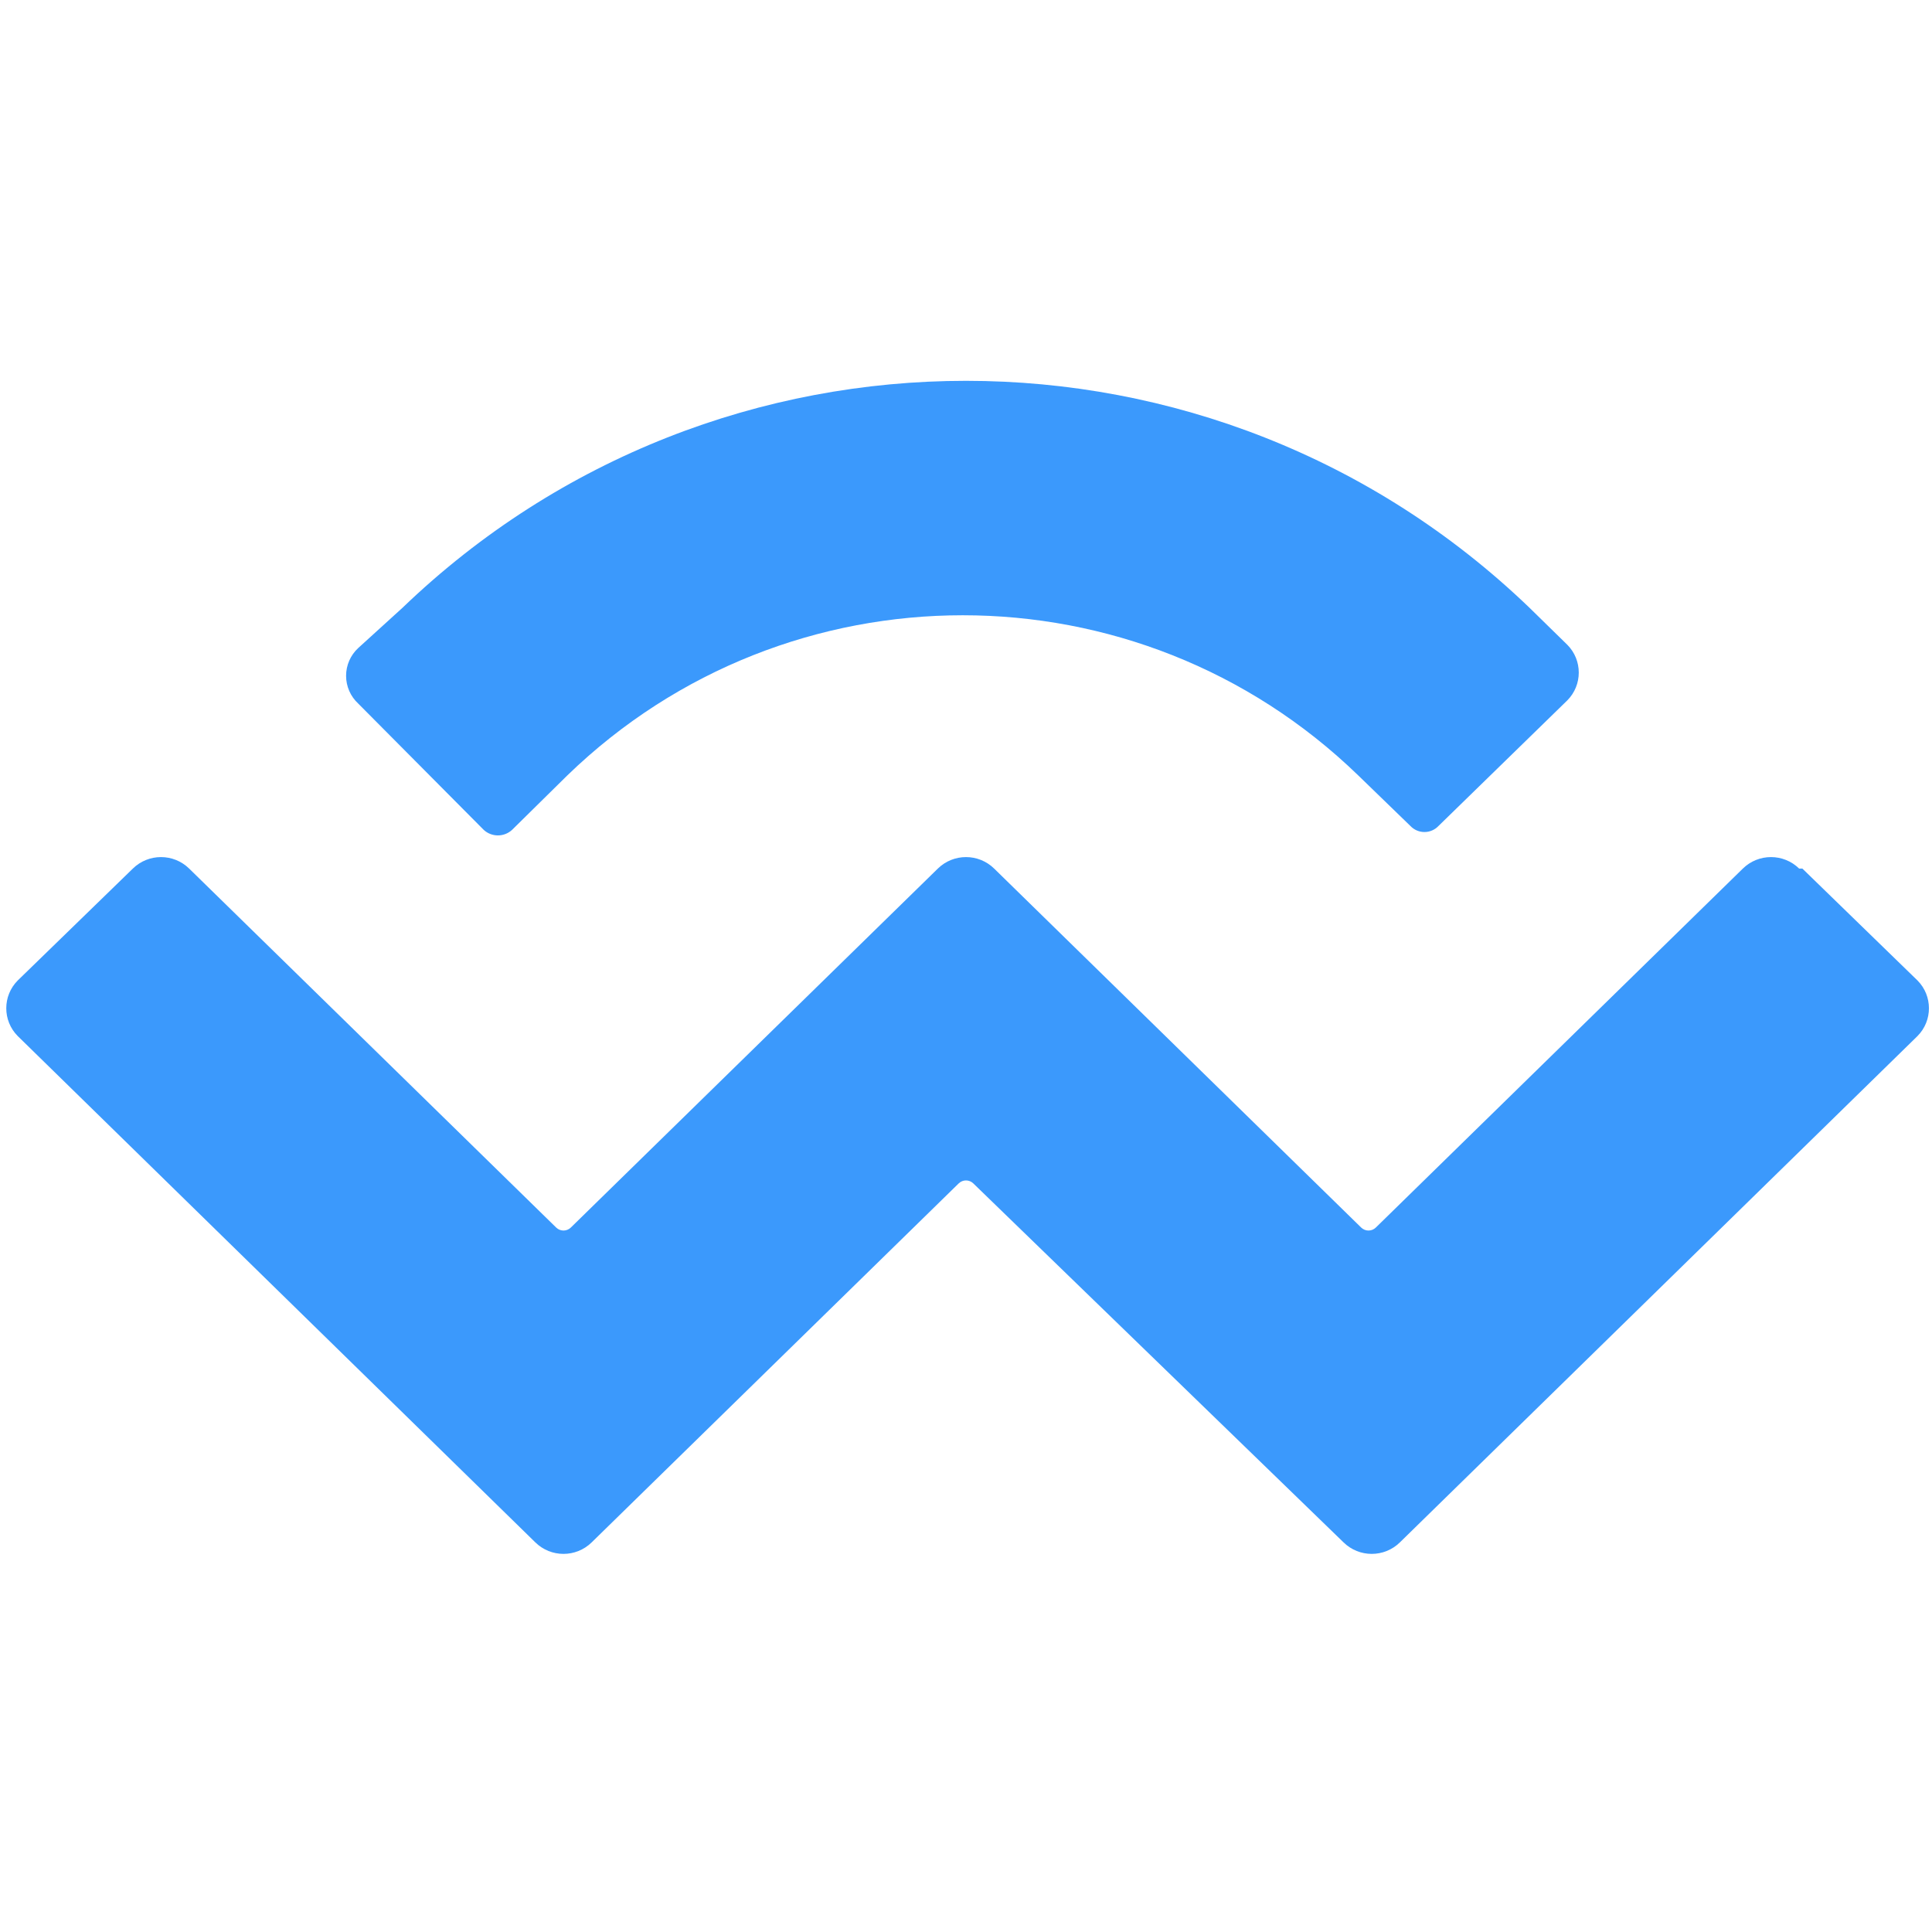
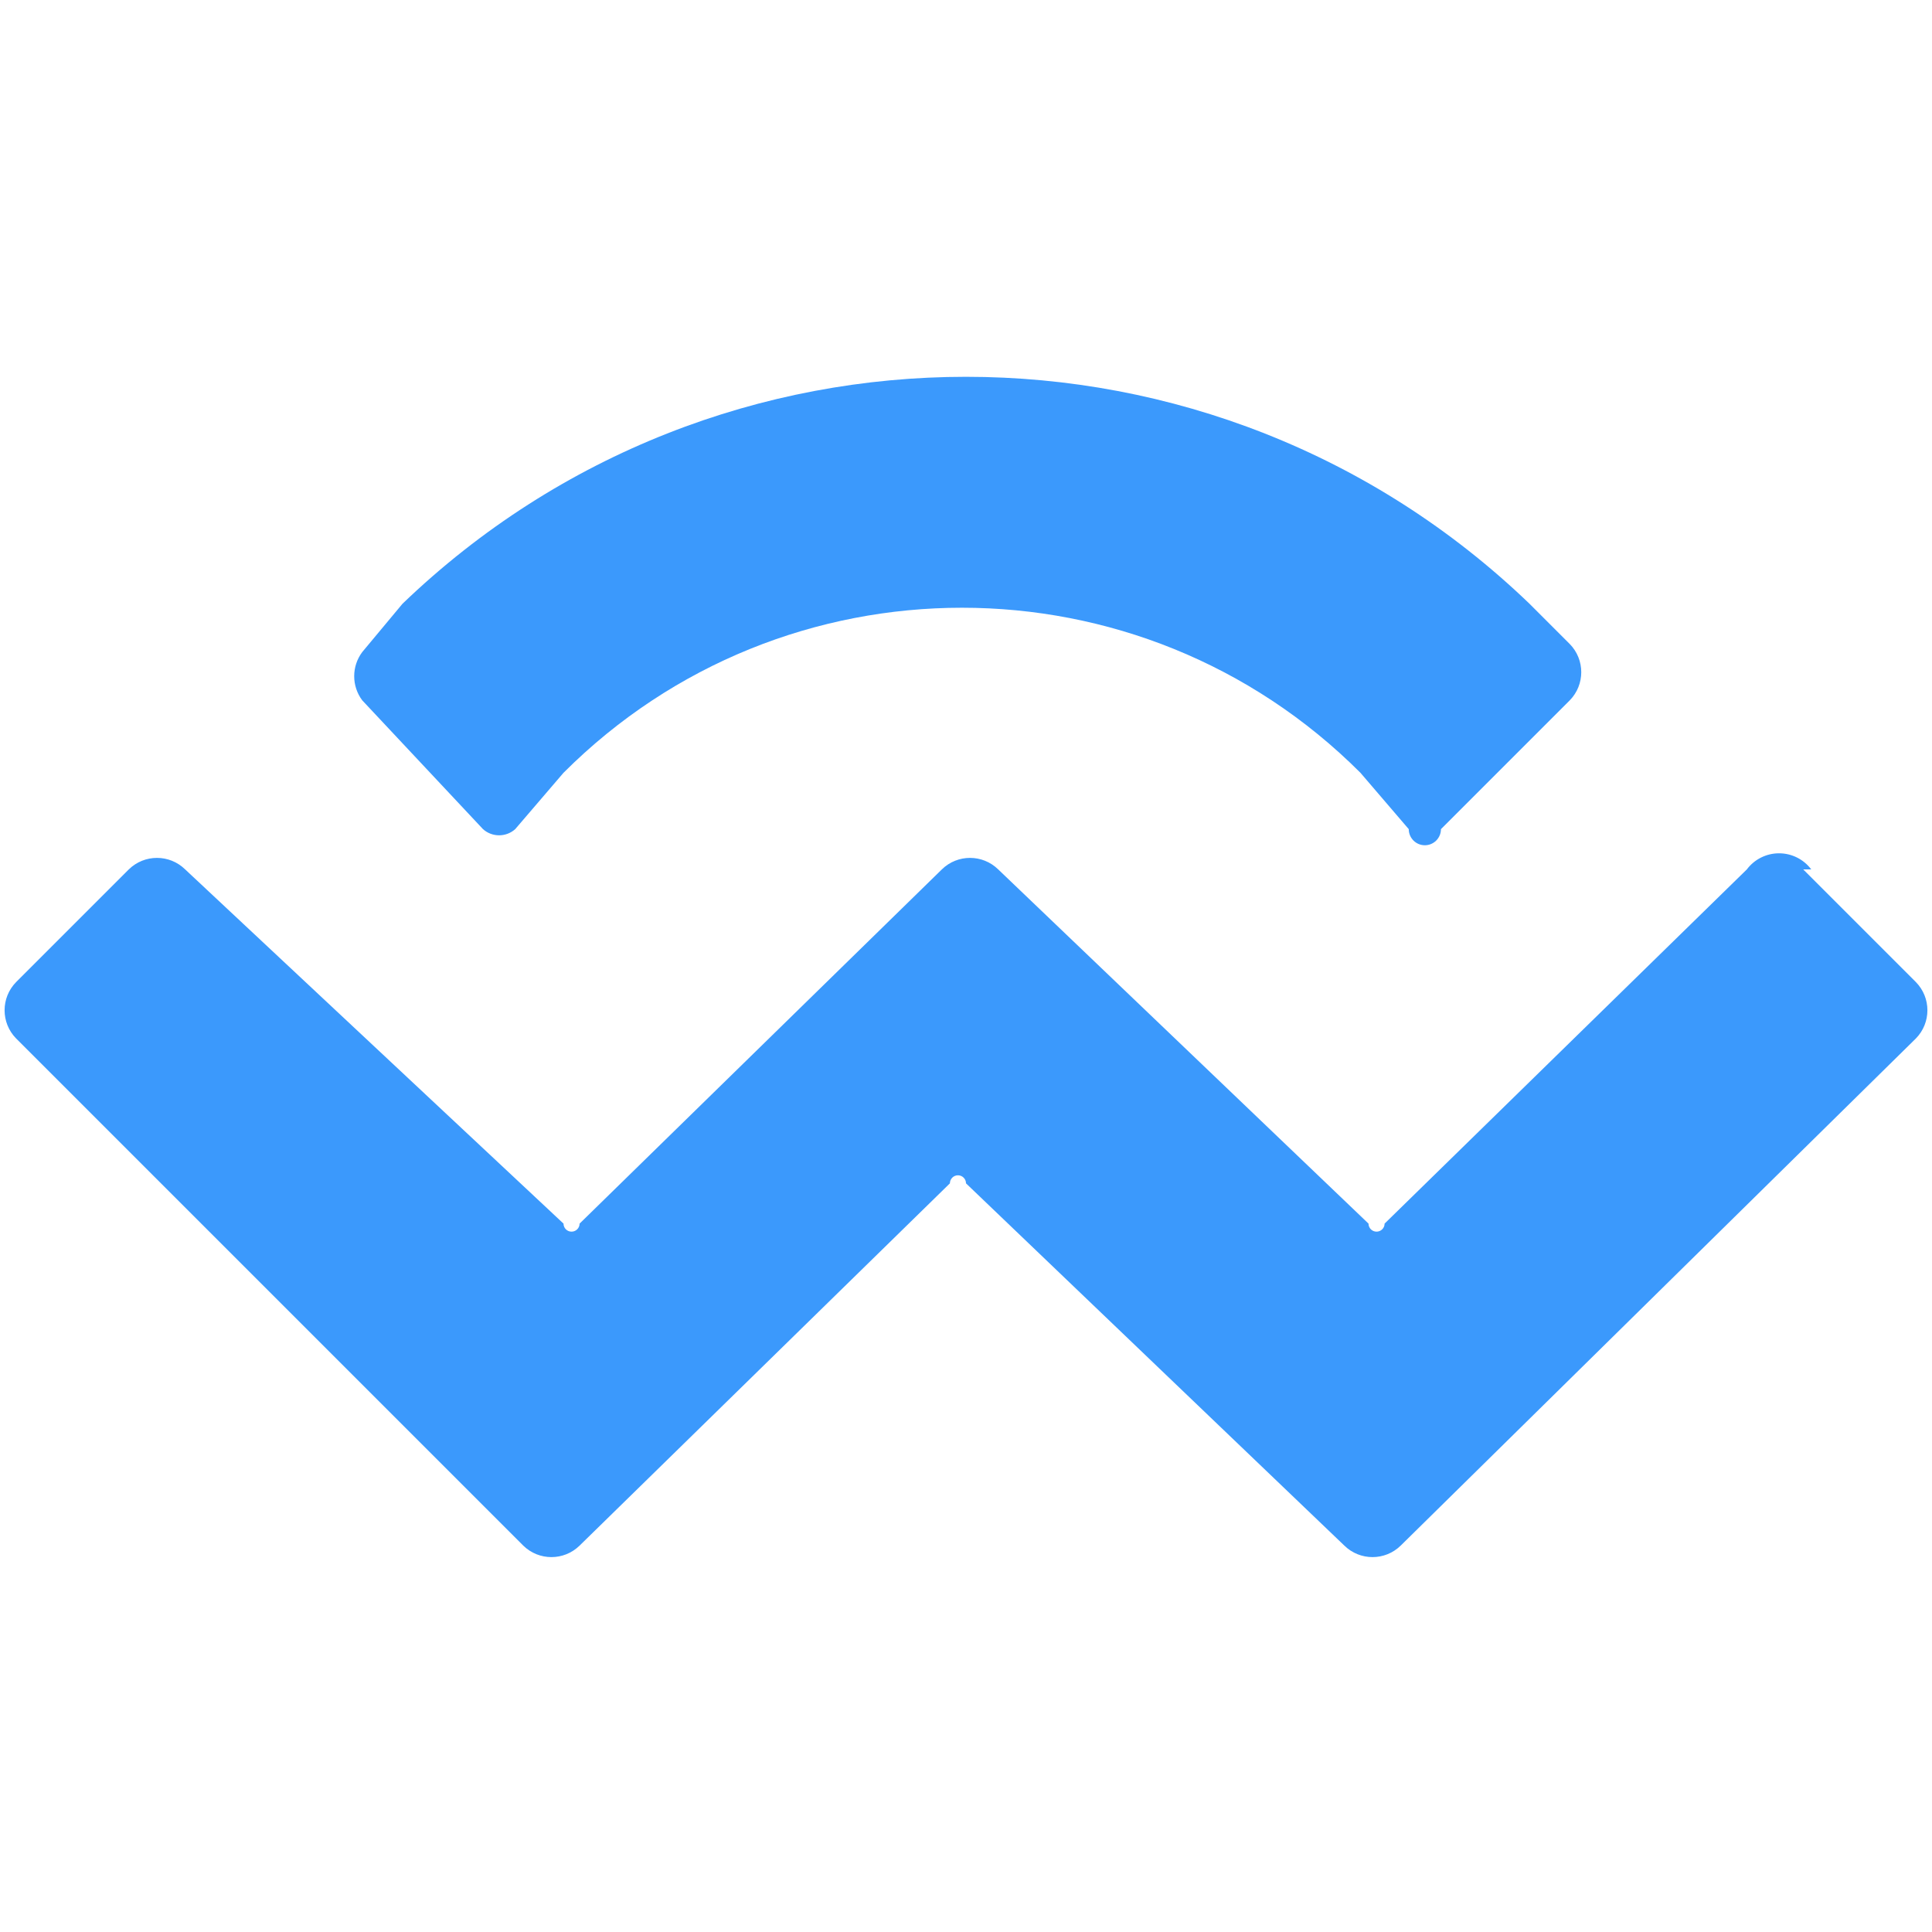
- <svg xmlns="http://www.w3.org/2000/svg" width="24" height="24" viewBox="0 0 24 24">
-   <path d="M5,7.55A10.1,10.1,0,0,1,19,7.55l.47.46a.49.49,0,0,1,0,.69l-1.6,1.56a.24.24,0,0,1-.35,0l-.65-.63a7.06,7.06,0,0,0-9.82,0l-.69.68a.26.26,0,0,1-.35,0L4.45,8.74a.47.47,0,0,1,0-.69Zm17.39,3.24,1.43,1.39a.49.49,0,0,1,0,.69l-6.43,6.29a.5.5,0,0,1-.7,0h0L12.09,14.7a.13.13,0,0,0-.18,0h0L7.35,19.16a.5.5,0,0,1-.7,0h0L.22,12.87a.49.49,0,0,1,0-.69l1.43-1.39a.5.5,0,0,1,.7,0l4.56,4.46a.13.13,0,0,0,.18,0h0l4.56-4.46a.5.5,0,0,1,.7,0h0l4.56,4.46a.13.13,0,0,0,.18,0l4.56-4.46A.5.5,0,0,1,22.35,10.79Z" fill="#3b99fc" />
+ <svg xmlns="http://www.w3.org/2000/svg" viewBox="0 0 24 24">
+   <path d="M5 7.5a10.1 10.1 0 0114 0l.5.5a.5.5 0 010 .7l-1.6 1.6a.2.2 0 01-.4 0l-.6-.7a7 7 0 00-9.9 0l-.6.7a.3.3 0 01-.4 0L4.5 8.7a.5.5 0 010-.6zm17.4 3.3l1.4 1.4a.5.5 0 010 .7l-6.4 6.3a.5.5 0 01-.7 0L12 14.7a.1.1 0 00-.2 0l-4.6 4.5a.5.5 0 01-.7 0L.2 12.9a.5.5 0 010-.7l1.4-1.4a.5.5 0 01.7 0L7 15.2a.1.1 0 00.2 0l4.5-4.4a.5.5 0 01.7 0l4.6 4.4a.1.1 0 00.2 0l4.5-4.4a.5.5 0 01.8 0z" fill="#3b99fc" />
</svg>
